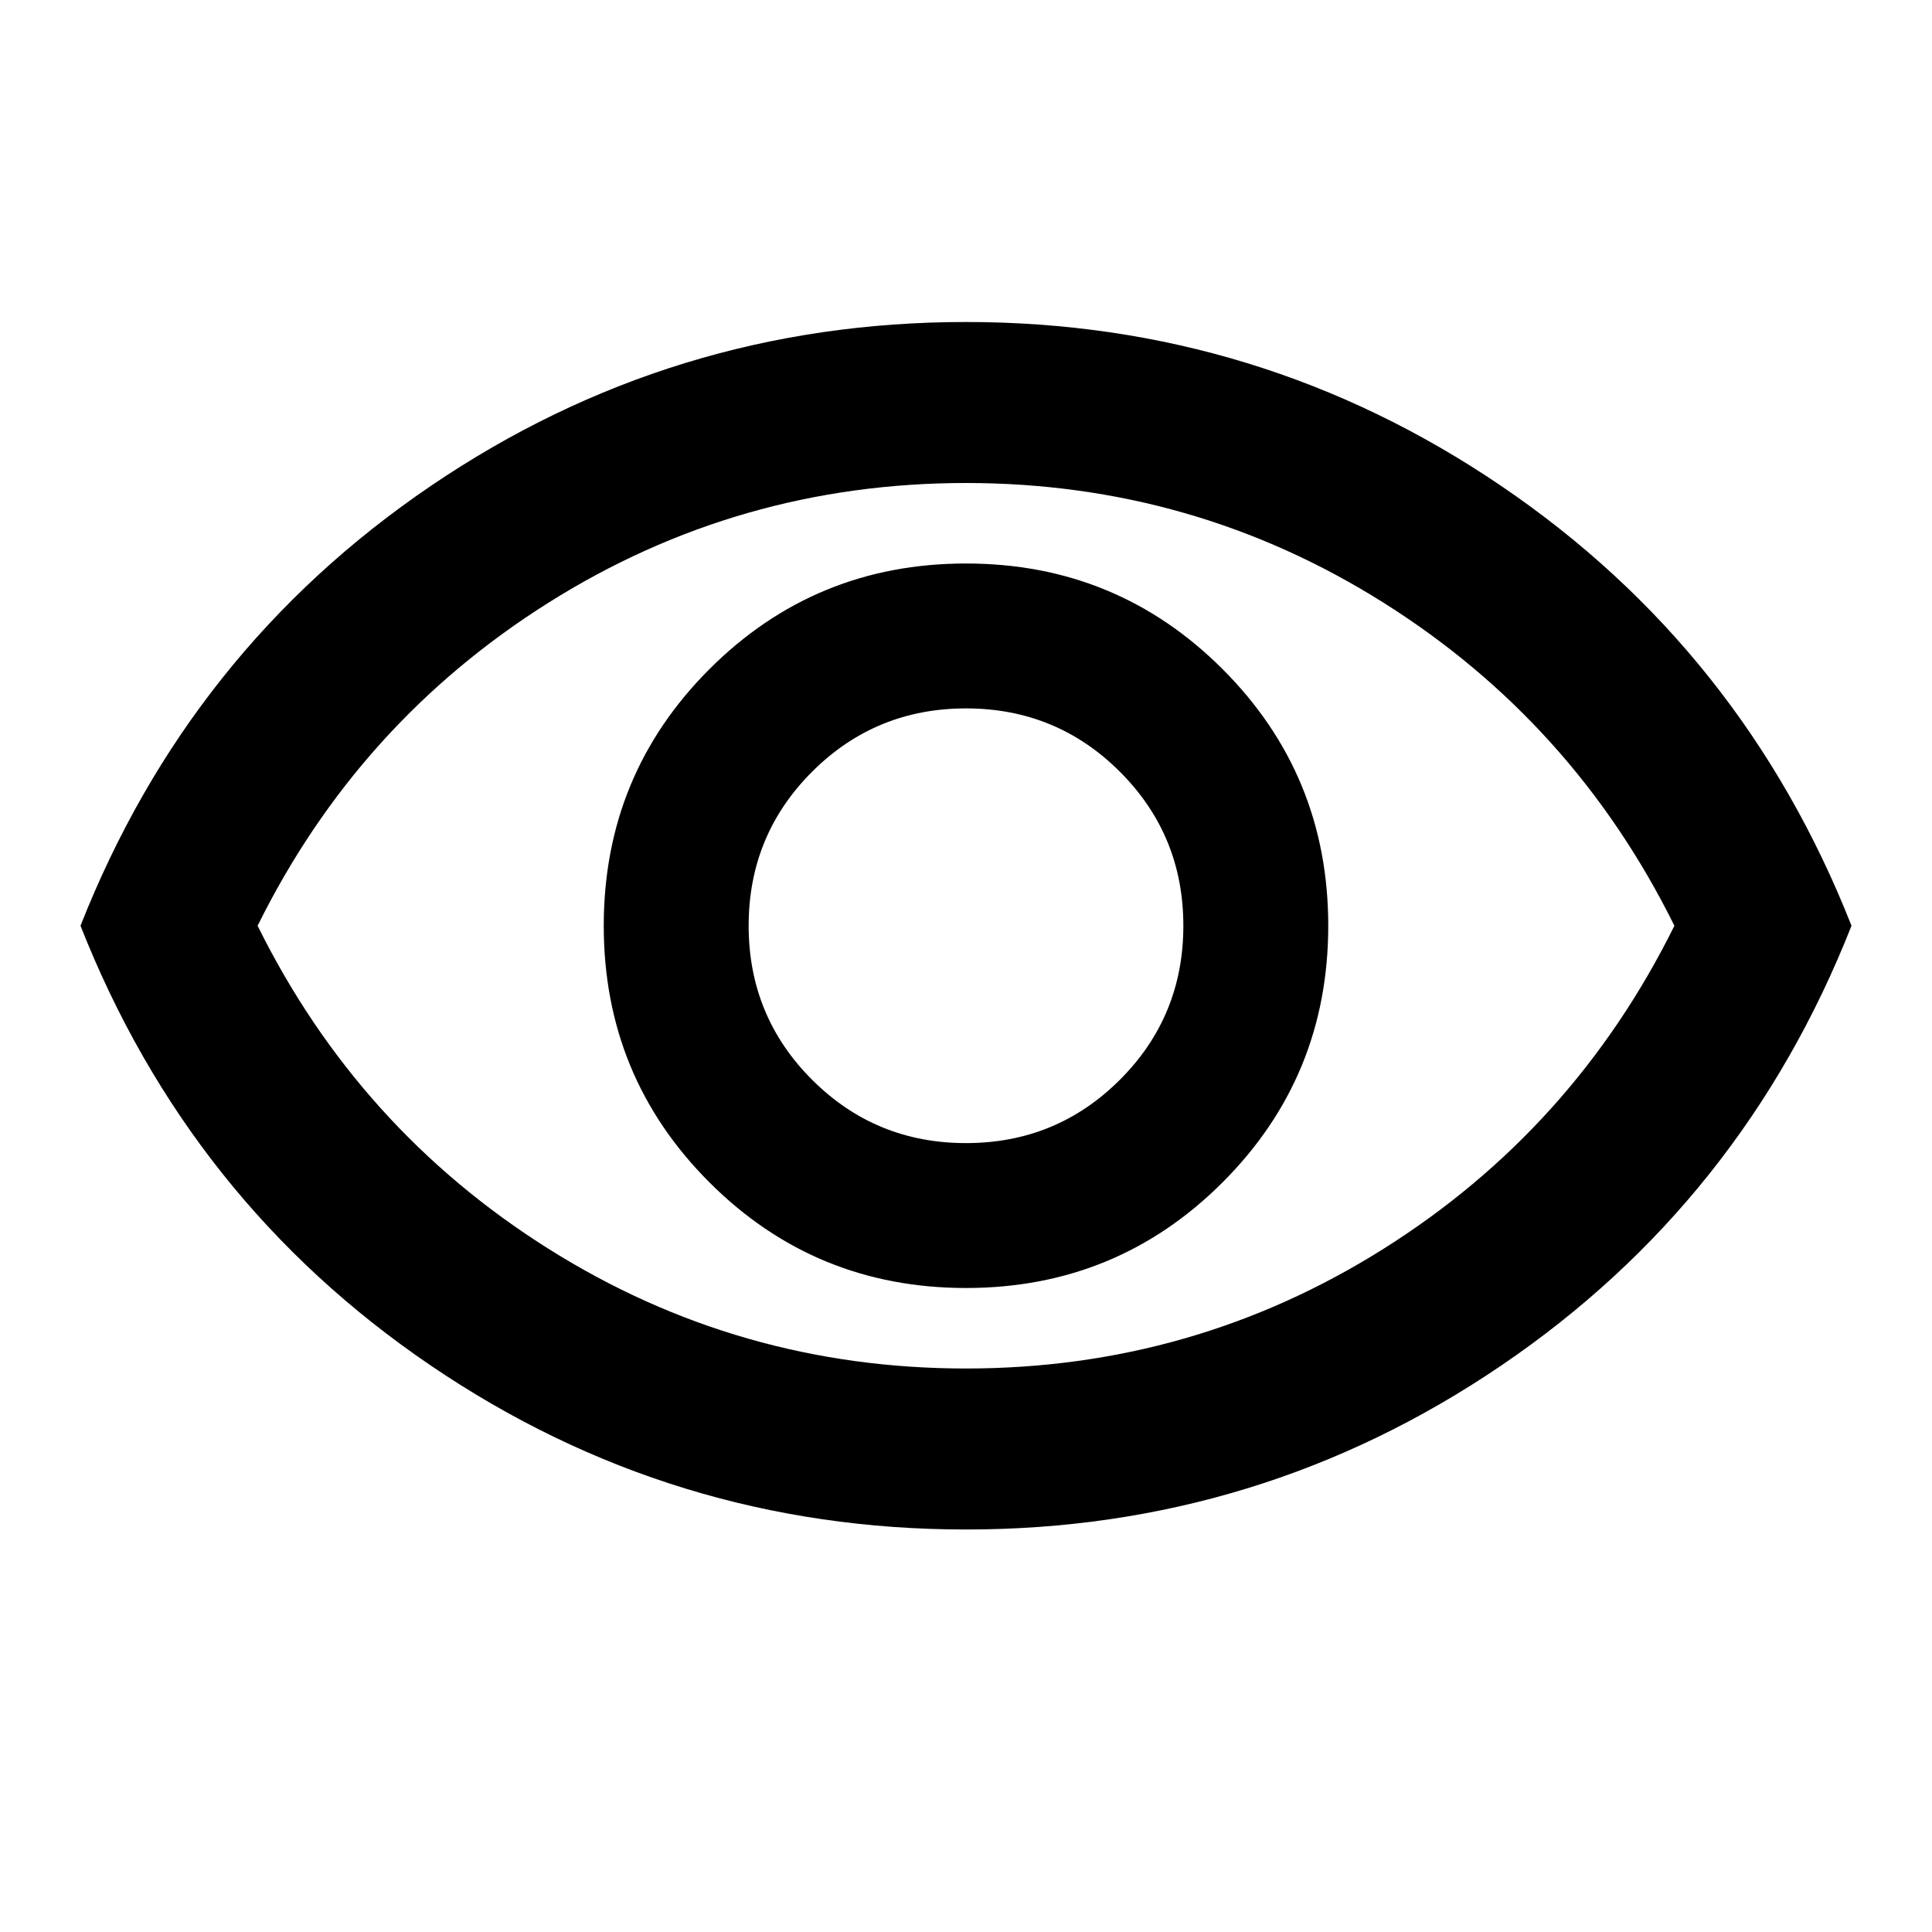
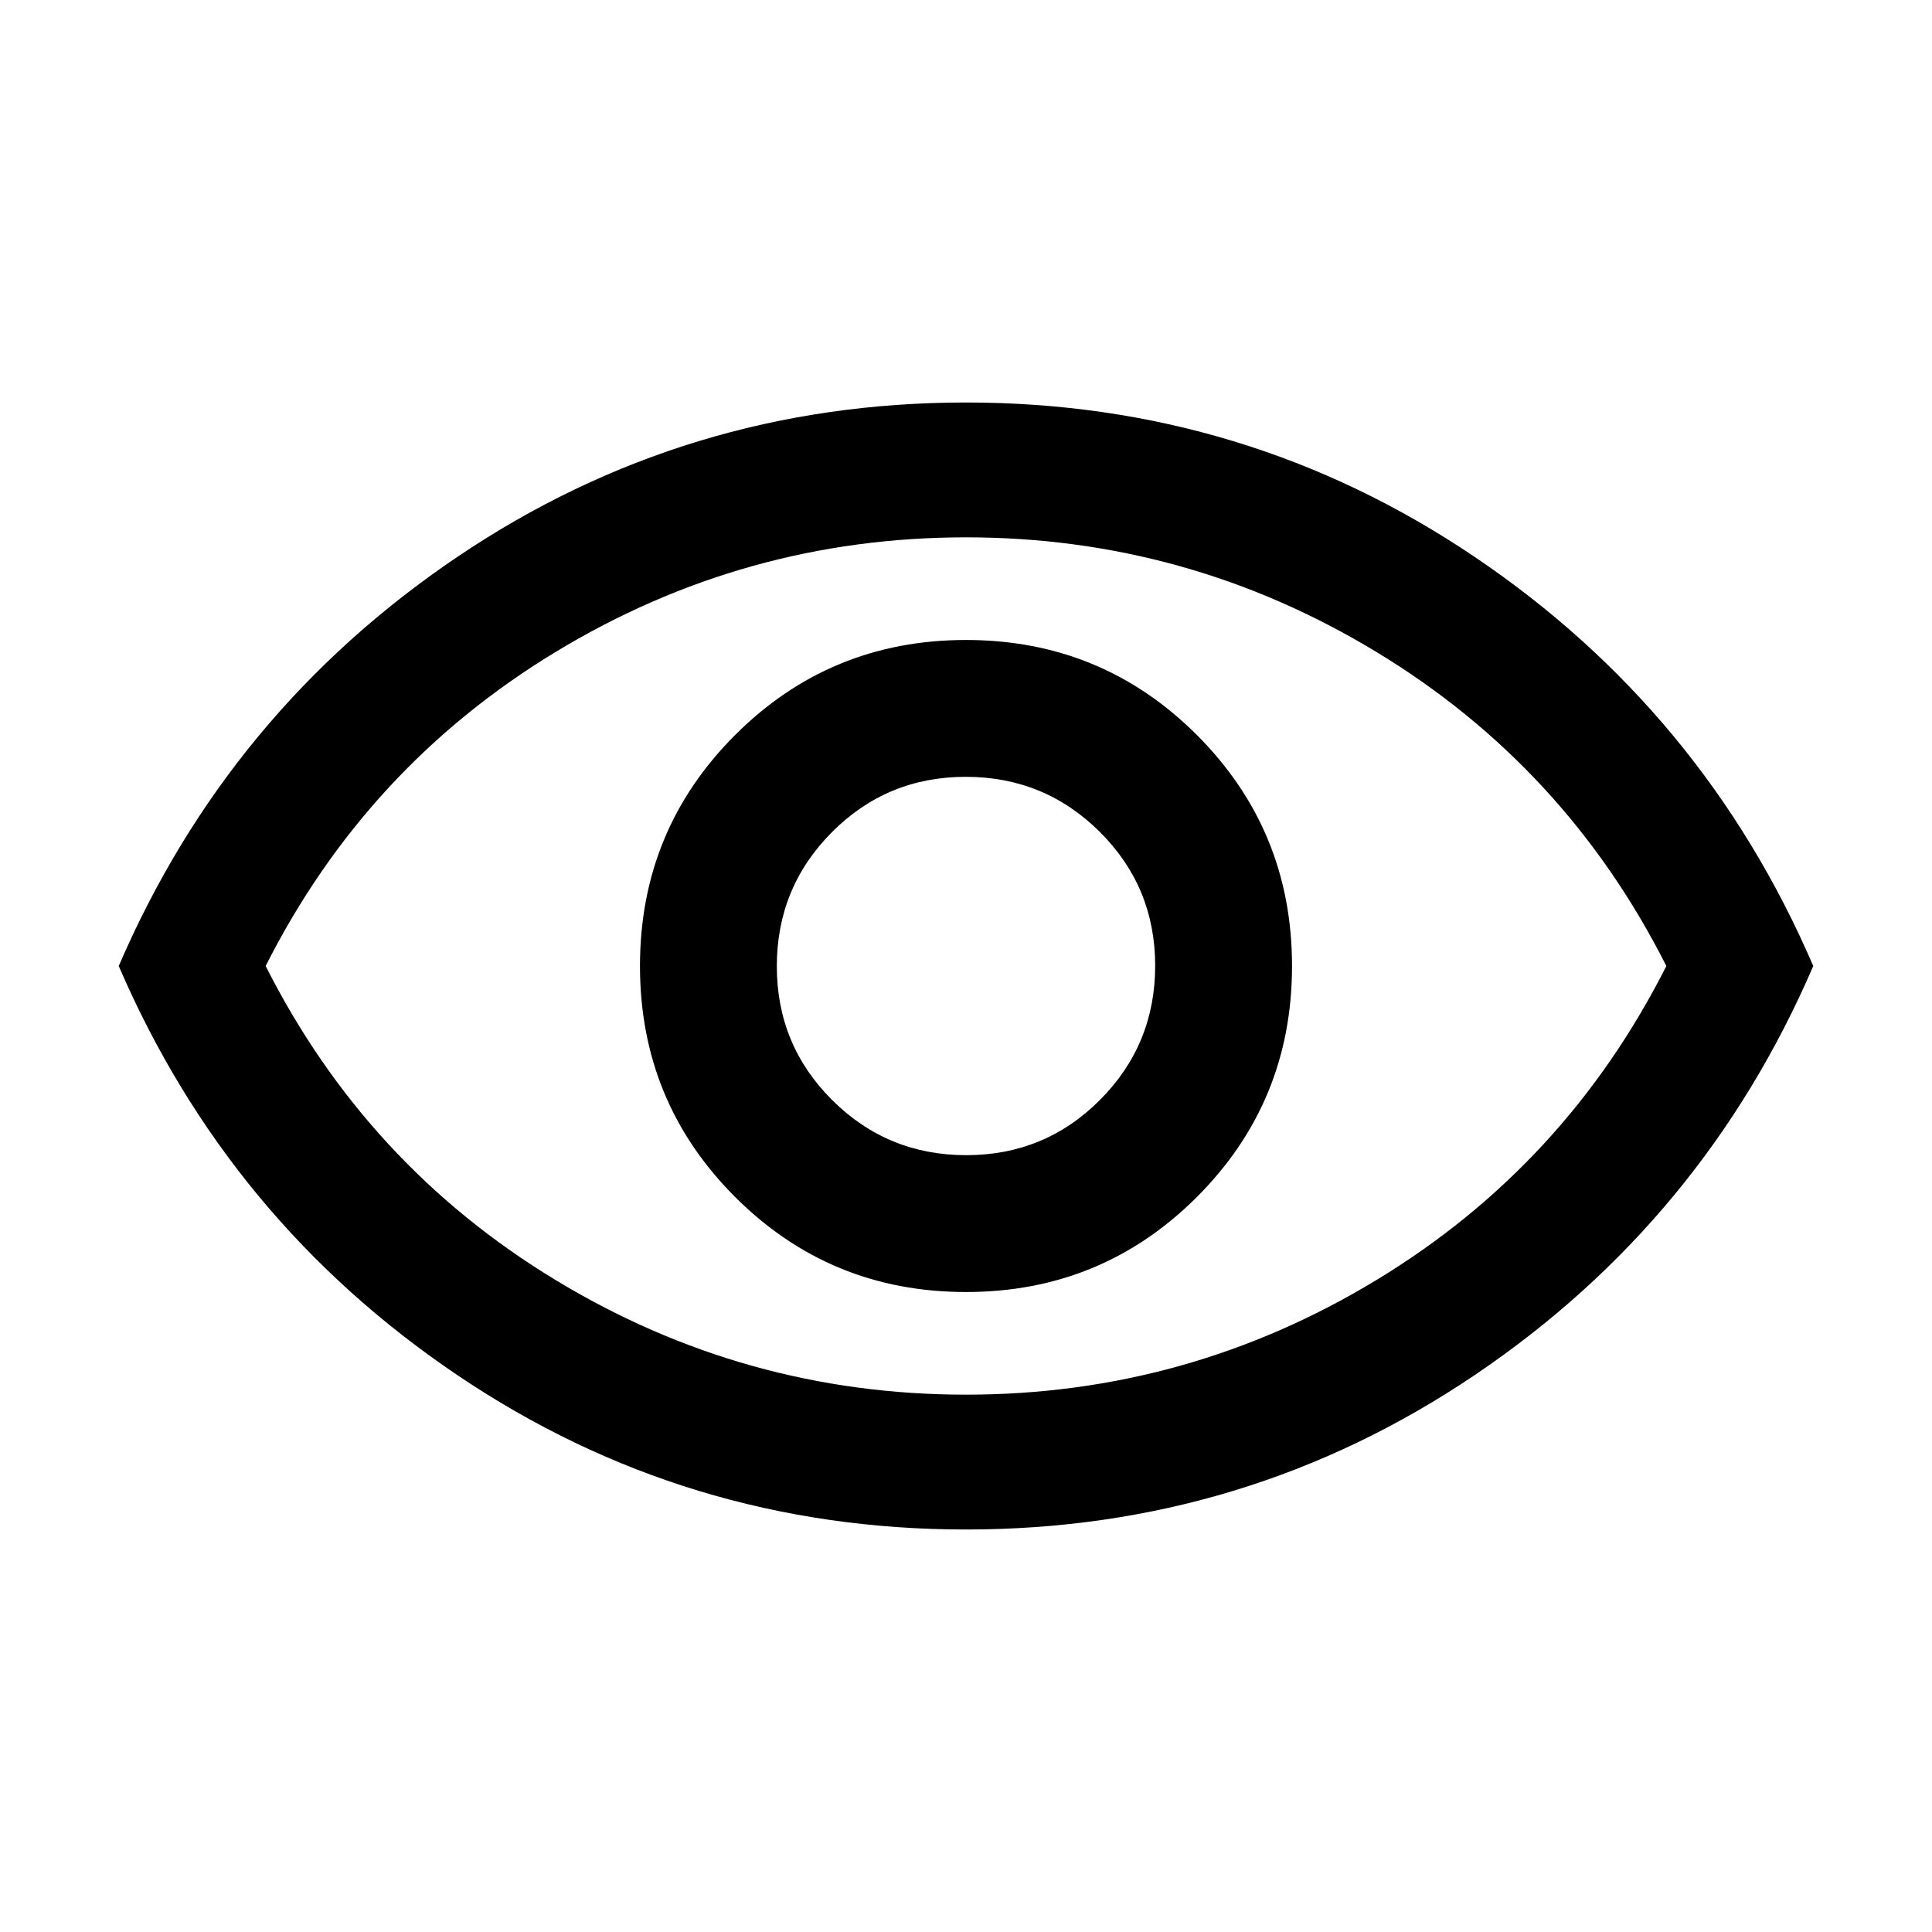
- <svg xmlns="http://www.w3.org/2000/svg" height="24" viewBox="0 -960 960 960" width="24">
-   <path d="M480-320q75 0 127.5-52.5T660-500q0-75-52.5-127.5T480-680q-75 0-127.5 52.5T300-500q0 75 52.5 127.5T480-320Zm0-72q-45 0-76.5-31.5T372-500q0-45 31.5-76.5T480-608q45 0 76.5 31.5T588-500q0 45-31.5 76.5T480-392Zm0 192q-146 0-266-81.5T40-500q54-137 174-218.5T480-800q146 0 266 81.5T920-500q-54 137-174 218.5T480-200Zm0-300Zm0 220q113 0 207.5-59.5T832-500q-50-101-144.5-160.5T480-720q-113 0-207.5 59.5T128-500q50 101 144.5 160.5T480-280Z" />
+ <svg xmlns="http://www.w3.org/2000/svg" height="20" viewBox="0 -960 960 960" width="20">
+   <path d="M480-318q67.5 0 114.75-47.25T642-480q0-67.5-47.25-114.75T480-642q-67.5 0-114.75 47.25T318-480q0 67.5 47.25 114.75T480-318Zm.118-68Q441-386 413.5-413.382q-27.5-27.383-27.5-66.5Q386-519 413.382-546.5q27.383-27.5 66.5-27.5Q519-574 546.5-546.618q27.5 27.383 27.5 66.5Q574-441 546.618-413.5q-27.383 27.5-66.5 27.5ZM480-200q-139.096 0-252.798-76.75T59-480q54.5-126.5 168.202-203.25T480-760q139.096 0 252.798 76.75T901-480q-54.5 126.5-168.202 203.25T480-200Zm0-280Zm0 213q110 0 204-57t144-156q-50-99-144-156t-204-57q-110 0-204 57T132-480q50 99 144 156t204 57Z" />
</svg>
